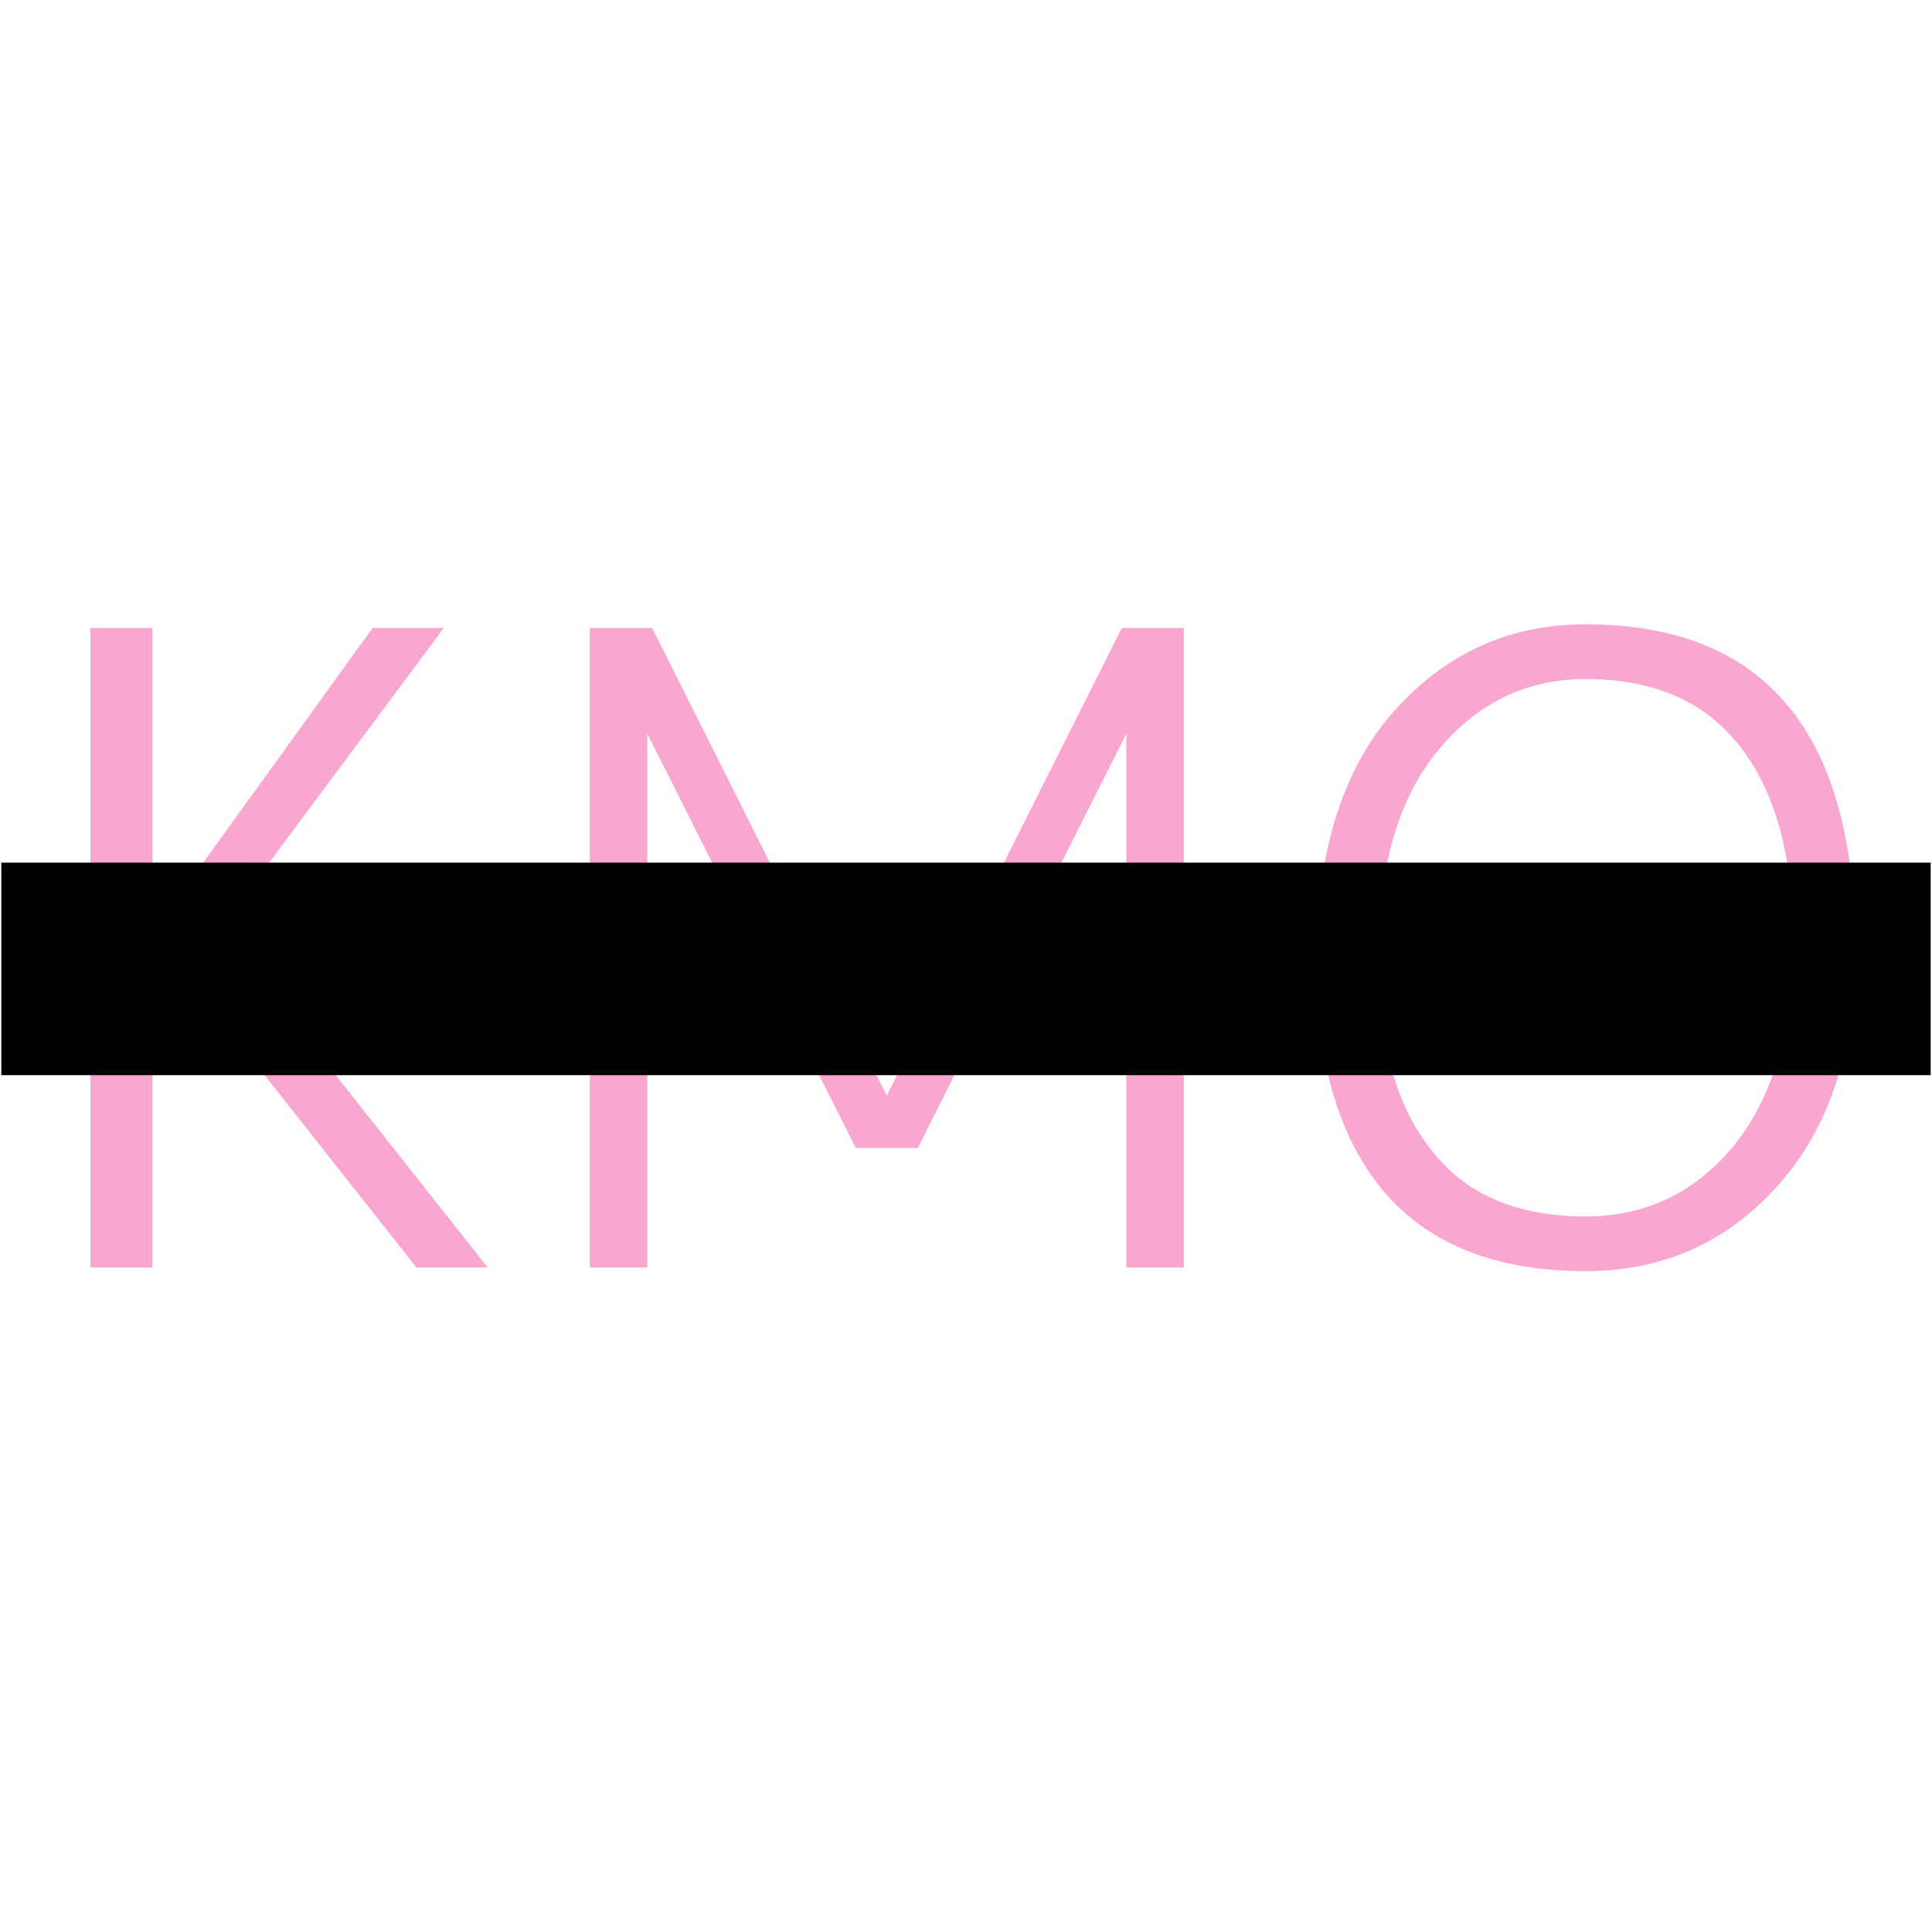
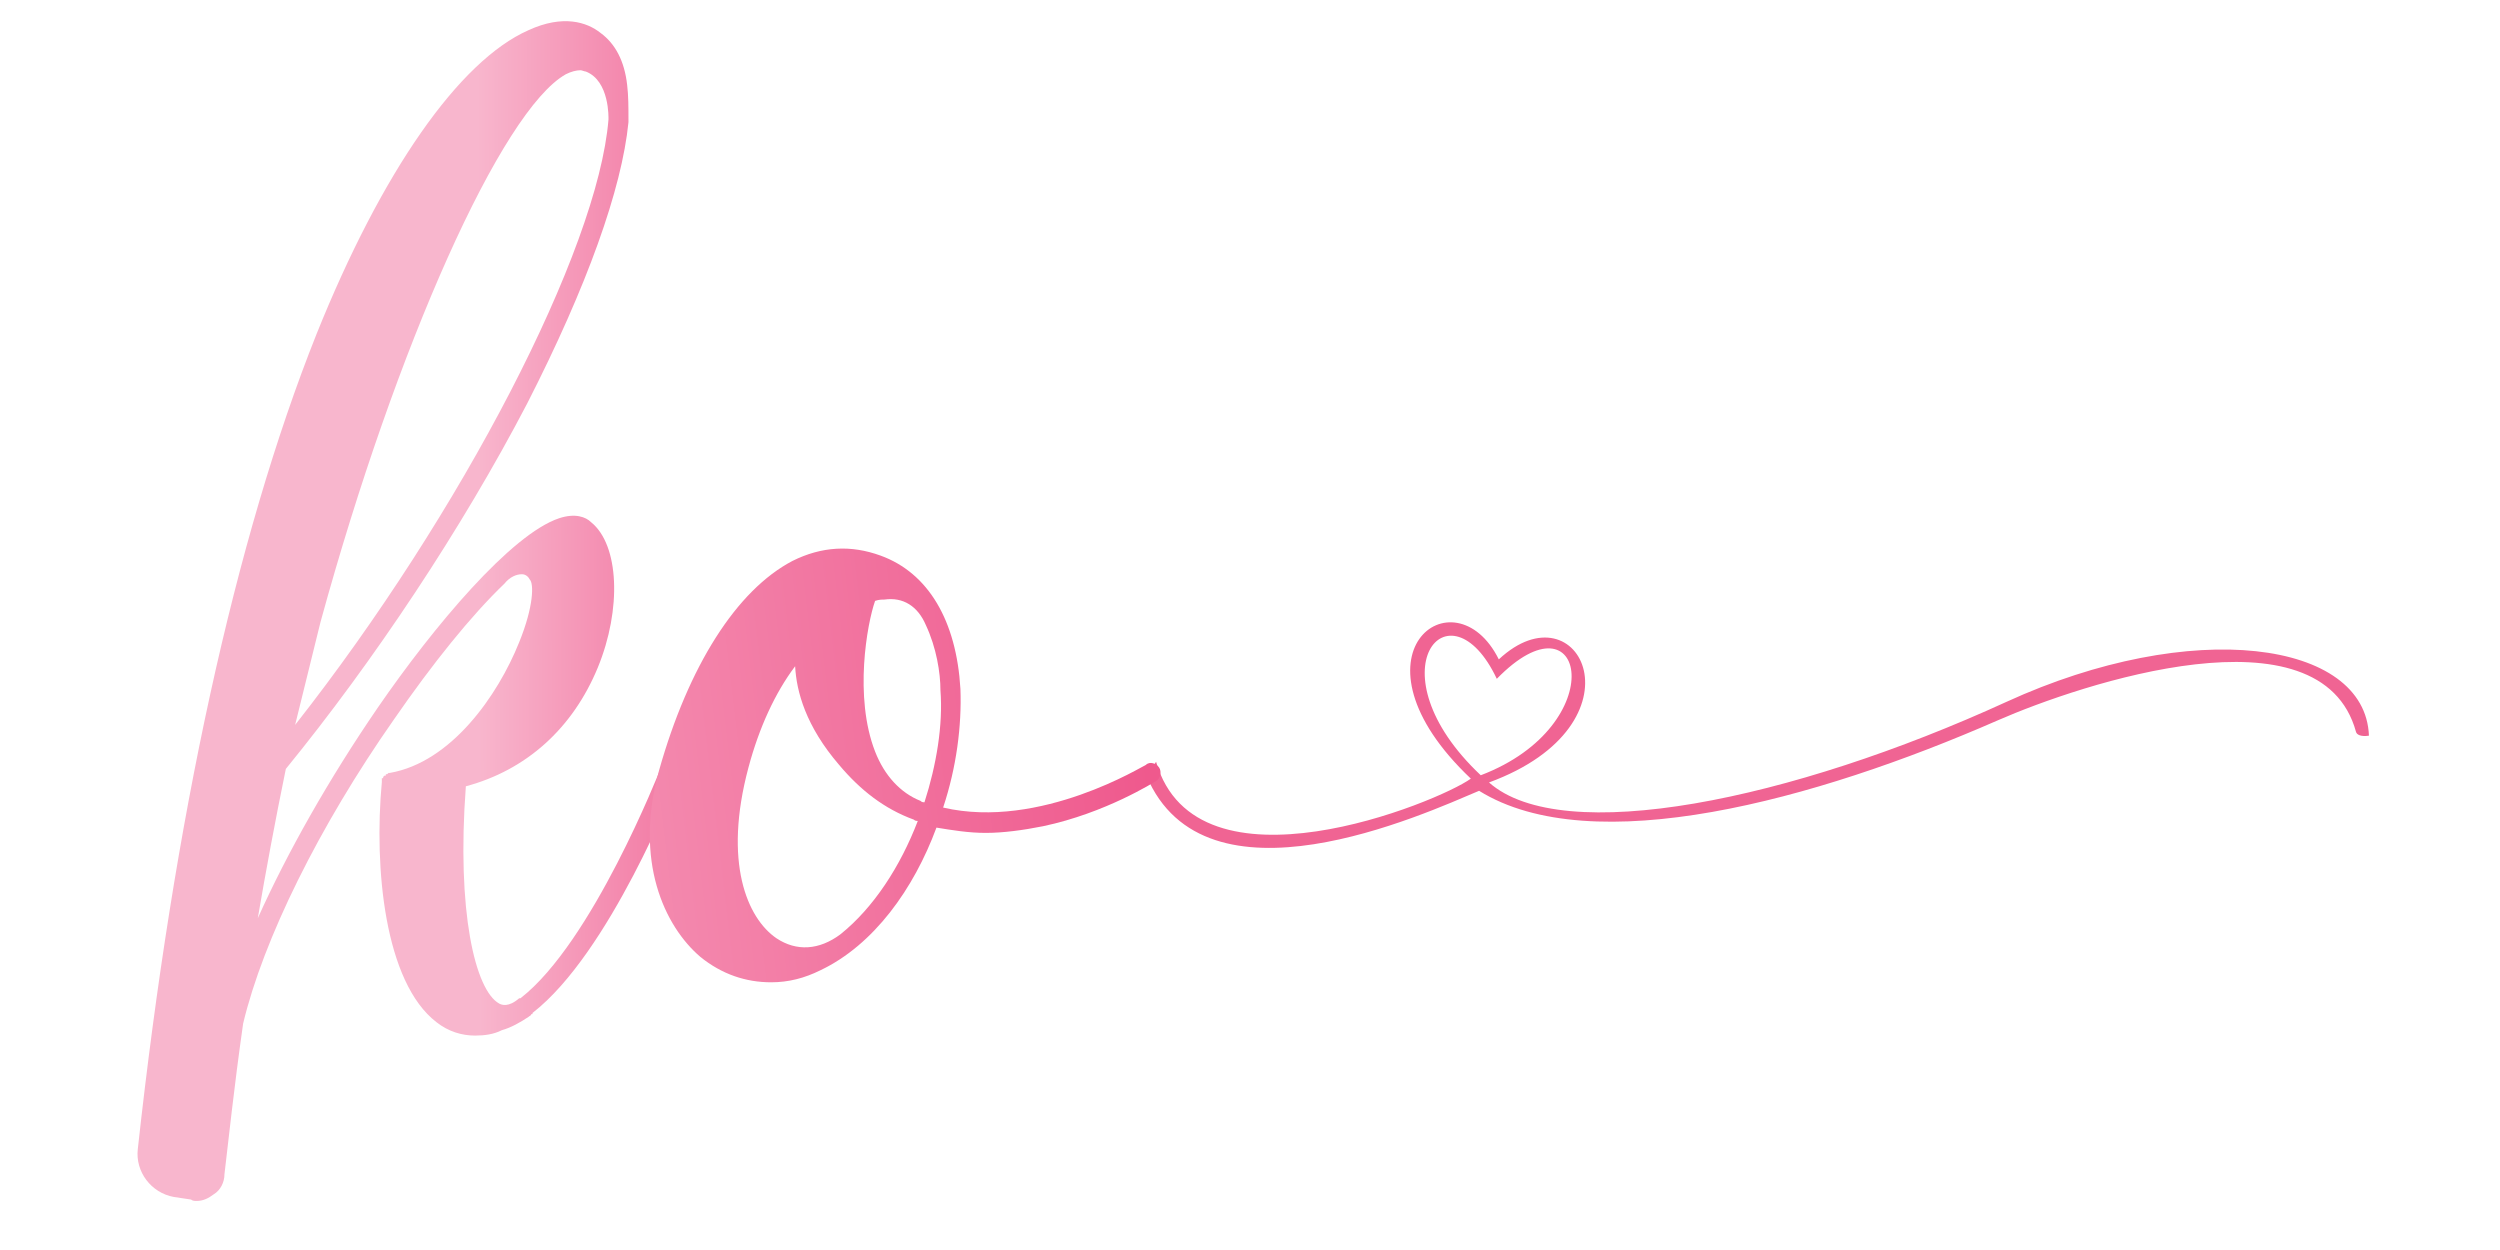
- <svg xmlns="http://www.w3.org/2000/svg" width="100" zoomAndPan="magnify" viewBox="0 0 75 75" height="100" preserveAspectRatio="xMidYMid meet" version="1.0">
+ <svg xmlns="http://www.w3.org/2000/svg" width="150" zoomAndPan="magnify" viewBox="0 0 112.5 56.25" height="75" preserveAspectRatio="xMidYMid meet" version="1.0">
  <defs>
-     <g />
-     <clipPath id="cf36823a80">
-       <path d="M 0 33.488 L 75 33.488 L 75 41.738 L 0 41.738 Z M 0 33.488 " clip-rule="nonzero" />
+     <clipPath id="6fa411e361">
+       <path d="M 51.645 28 L 106.656 28 L 106.656 38.285 L 51.645 38.285 Z M 51.645 28 " clip-rule="nonzero" />
    </clipPath>
+     <linearGradient gradientUnits="userSpaceOnUse" x1="9.662" y1="-45.828" x2="9.662" y2="7.262" id="gradient-1" gradientTransform="matrix(-0.002429, -0.999997, 0.256344, -0.000622, 24.58863, -2.431018)">
+       <stop offset="0" style="stop-color: rgba(248, 182, 205, 1)" />
+       <stop offset="1" style="stop-color: rgba(239, 89, 141, 1)" />
+     </linearGradient>
+     <linearGradient gradientUnits="userSpaceOnUse" x1="11.072" y1="-22.096" x2="11.072" y2="-2.578" id="gradient-0" gradientTransform="matrix(-0.117894, -0.993026, 2.240512, -0.266, 29.16516, -1.642848)">
+       <stop offset="0" style="stop-color: rgba(248, 182, 205, 1)" />
+       <stop offset="1" style="stop-color: rgba(239, 89, 141, 1)" />
+     </linearGradient>
  </defs>
-   <g fill="#f9a6d1" fill-opacity="1">
-     <g transform="translate(0.66619, 49.20511)">
+   <g clip-path="url(#6fa411e361)">
+     <path d="M 52.024 34.281 C 53.841 40.555 64.72 36.102 66.188 35.039 C 60.313 29.473 65.45 25.652 67.446 29.672 C 71.095 26.27 74.153 32.586 67.005 35.211 C 70.313 38.133 80.598 36.02 90.294 31.582 C 98.626 27.766 106.438 28.816 106.602 33.105 C 106.243 33.16 106.052 33.063 106.02 32.934 C 104.446 27.176 93.669 30.766 89.903 32.414 C 81.669 36.02 71.645 38.746 66.559 35.586 C 64.036 36.652 54.223 41.16 51.591 34.91 L 52.024 34.281 Z M 66.634 34.887 C 72.575 32.625 71.348 26.453 67.356 30.547 C 65.227 26.035 61.653 30.191 66.634 34.887 Z M 66.634 34.887" fill-opacity="1" fill-rule="evenodd" style="fill: rgb(240, 100, 147);" />
+   </g>
+   <g fill="#f8b6cd" fill-opacity="1">
+     <g transform="translate(8.721511, 46.78135)">
      <g>
-         <path d="M 2.844 0 L 2.844 -24.828 L 5.25 -24.828 L 5.25 -12.984 L 13.797 -24.828 L 16.562 -24.828 L 7.875 -13.156 L 18.266 0 L 15.5 0 L 5.25 -12.984 L 5.25 0 Z M 2.844 0 " />
+         <path d="M 21.539 -12.422 C 21.359 -12.48 21.059 -12.422 21 -12.18 C 20.941 -12.059 17.941 -4.379 14.699 -1.859 L 14.641 -1.859 C 14.16 -1.441 13.859 -1.559 13.742 -1.621 C 12.66 -2.219 11.82 -5.762 12.242 -11.398 C 14.941 -12.121 17.039 -13.98 18.18 -16.742 C 19.262 -19.379 19.141 -22.262 17.879 -23.281 C 17.641 -23.52 17.16 -23.699 16.441 -23.461 C 14.281 -22.742 10.801 -18.602 8.281 -14.941 C 6.059 -11.699 4.199 -8.398 2.879 -5.461 C 3.238 -7.559 3.66 -9.84 4.141 -12.18 C 8.102 -17.039 12.059 -22.98 15 -28.621 C 17.699 -33.902 19.262 -38.281 19.559 -41.281 L 19.559 -41.402 C 19.559 -41.941 19.559 -42.48 19.5 -42.961 C 19.379 -44.043 18.961 -44.82 18.301 -45.301 C 17.699 -45.781 16.621 -46.141 15.059 -45.422 C 11.941 -44.043 8.461 -39.062 5.52 -31.742 C 1.859 -22.562 -0.898 -9.898 -2.52 4.922 C -2.641 5.941 -1.922 6.898 -0.898 7.082 L -0.121 7.199 C -0.059 7.262 0.059 7.262 0.121 7.262 C 0.422 7.262 0.66 7.141 0.898 6.961 C 1.199 6.781 1.379 6.422 1.379 6.059 C 1.559 4.559 1.801 2.219 2.219 -0.719 C 3.121 -4.5 5.641 -9.602 9 -14.398 C 10.742 -16.922 12.48 -19.082 13.98 -20.52 C 14.219 -20.82 14.52 -20.941 14.762 -20.941 C 14.941 -20.941 15.059 -20.82 15.121 -20.699 C 15.301 -20.52 15.301 -19.5 14.641 -17.879 C 13.68 -15.48 11.582 -12.48 8.82 -12 L 8.762 -12 L 8.699 -11.941 L 8.641 -11.941 L 8.641 -11.879 L 8.582 -11.879 L 8.52 -11.82 L 8.52 -11.762 L 8.461 -11.762 L 8.461 -11.582 C 8.102 -7.738 8.582 -2.578 10.922 -0.781 C 11.461 -0.359 12.059 -0.18 12.66 -0.18 C 13.082 -0.18 13.5 -0.238 13.859 -0.422 C 14.281 -0.539 14.699 -0.781 15.059 -1.02 C 15.121 -1.078 15.18 -1.078 15.18 -1.141 C 15.242 -1.141 15.242 -1.141 15.242 -1.199 C 18.719 -3.898 21.66 -11.461 21.84 -11.82 C 21.902 -12.059 21.781 -12.359 21.539 -12.422 Z M 5.699 -18.781 C 9.121 -31.262 13.859 -41.82 16.742 -43.441 C 16.98 -43.562 17.219 -43.621 17.402 -43.621 C 17.461 -43.621 17.582 -43.562 17.641 -43.562 C 18.719 -43.141 18.66 -41.461 18.66 -41.402 C 18.18 -35.52 12.059 -23.699 4.559 -14.16 Z M 5.699 -18.781 " style="fill: url(#gradient-1);" />
      </g>
    </g>
  </g>
-   <g fill="#f9a6d1" fill-opacity="1">
-     <g transform="translate(20.34702, 49.20511)">
+   <g fill="#f8b6cd" fill-opacity="1">
+     <g transform="translate(29.66023, 46.78135)">
      <g>
-         <path d="M 2.547 0 L 2.547 -24.828 L 4.969 -24.828 L 14.078 -6.672 L 23.203 -24.828 L 25.609 -24.828 L 25.609 0 L 23.375 0 L 23.375 -20.719 L 15.281 -4.641 L 12.875 -4.641 L 4.781 -20.719 L 4.781 0 Z M 2.547 0 " />
+         <path d="M 22.5 -12.242 C 22.379 -12.422 22.082 -12.539 21.902 -12.359 C 21.84 -12.359 17.16 -9.422 12.781 -10.441 C 13.379 -12.242 13.621 -14.102 13.559 -15.781 C 13.379 -18.84 12.121 -21 9.961 -21.781 C 8.641 -22.262 7.32 -22.199 6 -21.539 C 3.48 -20.219 1.32 -16.801 0 -12.121 C -1.141 -8.039 0.238 -5.102 1.859 -3.719 C 2.82 -2.941 3.898 -2.578 5.039 -2.578 C 5.82 -2.578 6.539 -2.762 7.262 -3.121 C 9.66 -4.262 11.461 -6.781 12.48 -9.539 C 13.199 -9.422 13.922 -9.301 14.699 -9.301 C 15.48 -9.301 16.379 -9.422 17.281 -9.602 C 20.102 -10.199 22.262 -11.582 22.379 -11.641 C 22.562 -11.762 22.621 -12.059 22.5 -12.242 Z M 8.16 -4.738 C 7.199 -4.02 6.18 -3.961 5.281 -4.559 C 3.961 -5.461 2.879 -7.98 4.02 -12.242 C 4.5 -14.039 5.219 -15.602 6.121 -16.801 C 6.18 -15.66 6.602 -14.102 8.102 -12.359 C 9.059 -11.219 10.141 -10.379 11.461 -9.898 C 11.52 -9.84 11.582 -9.84 11.641 -9.84 C 10.859 -7.801 9.66 -5.941 8.16 -4.738 Z M 11.941 -10.68 C 11.879 -10.68 11.82 -10.68 11.762 -10.742 C 10.859 -11.102 10.141 -11.879 9.719 -12.961 C 8.762 -15.422 9.359 -18.719 9.719 -19.742 C 9.898 -19.801 10.02 -19.801 10.141 -19.801 C 10.98 -19.922 11.641 -19.5 12 -18.66 C 12.48 -17.641 12.66 -16.5 12.66 -15.719 C 12.781 -14.16 12.48 -12.359 11.941 -10.68 Z M 11.941 -10.68 " style="fill: url(#gradient-0);" />
      </g>
    </g>
  </g>
-   <g fill="#f9a6d1" fill-opacity="1">
-     <g transform="translate(48.78669, 49.20511)">
-       <g>
-         <path d="M 12.766 -24.969 C 19.742 -24.969 23.234 -20.758 23.234 -12.344 C 23.234 -8.488 22.238 -5.441 20.25 -3.203 C 18.258 -0.973 15.766 0.141 12.766 0.141 C 9.578 0.141 7.109 -0.734 5.359 -2.484 C 3.328 -4.566 2.312 -7.695 2.312 -11.875 C 2.312 -16.062 3.305 -19.289 5.297 -21.562 C 7.297 -23.832 9.785 -24.969 12.766 -24.969 Z M 7.094 -4.188 C 8.395 -2.719 10.285 -1.984 12.766 -1.984 C 15.109 -1.984 17.035 -2.91 18.547 -4.766 C 20.055 -6.629 20.812 -9.297 20.812 -12.766 C 20.812 -16.242 20.02 -18.859 18.438 -20.609 C 17.113 -22.098 15.223 -22.844 12.766 -22.844 C 10.453 -22.844 8.531 -21.906 7 -20.031 C 5.477 -18.164 4.719 -15.488 4.719 -12 C 4.719 -8.52 5.508 -5.914 7.094 -4.188 Z M 7.094 -4.188 " />
-       </g>
-     </g>
-   </g>
-   <g clip-path="url(#cf36823a80)">
-     <path fill="#000000" d="M 0.051 33.488 L 74.949 33.488 L 74.949 41.738 L 0.051 41.738 L 0.051 33.488 " fill-opacity="1" fill-rule="nonzero" />
-   </g>
</svg>
